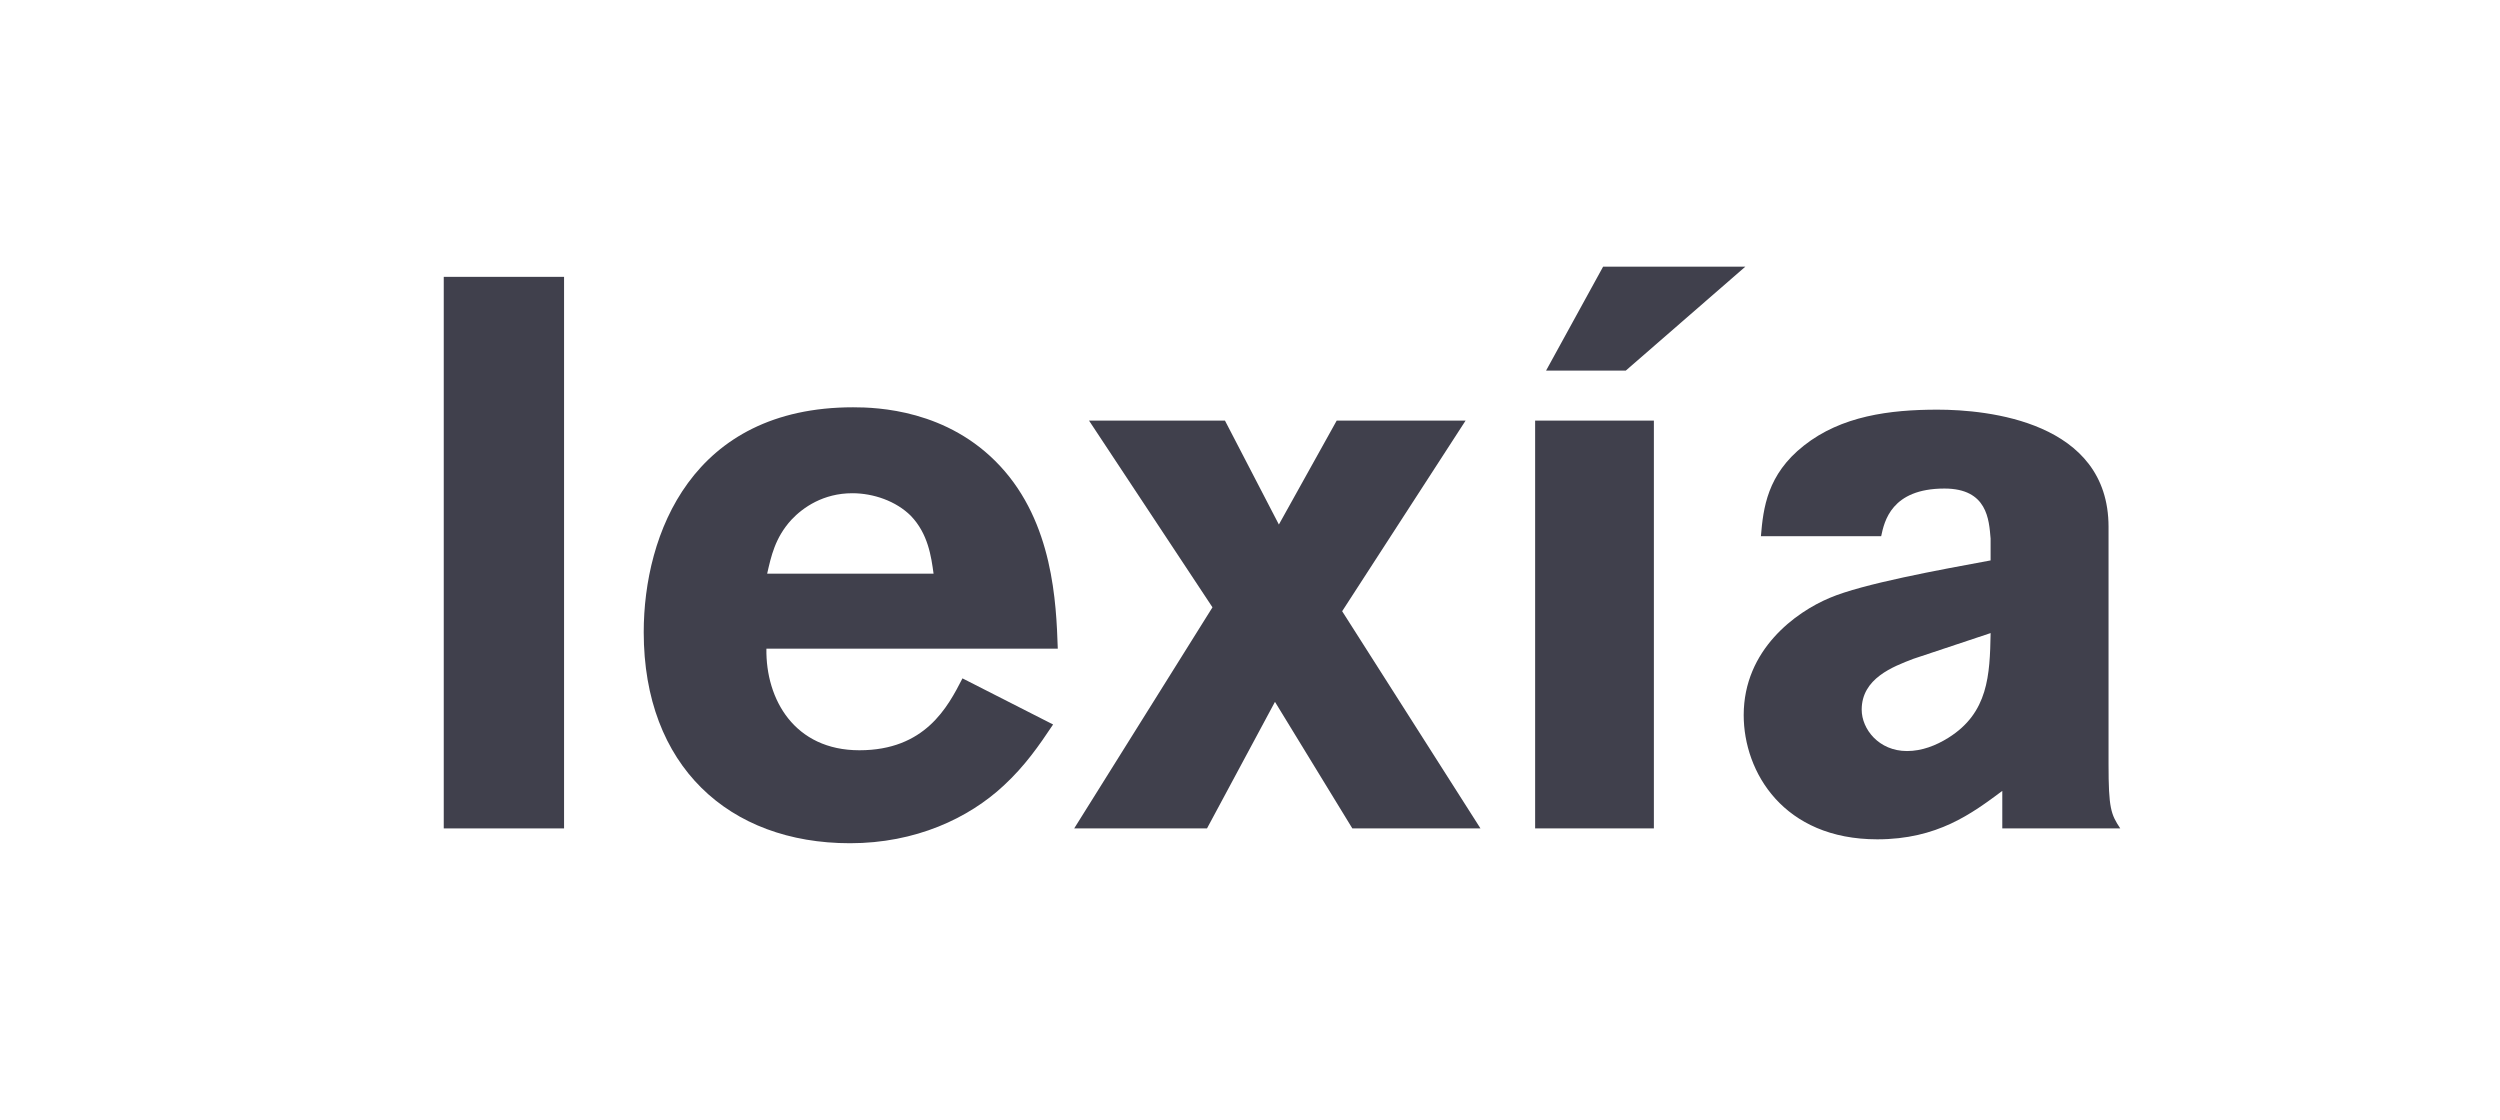
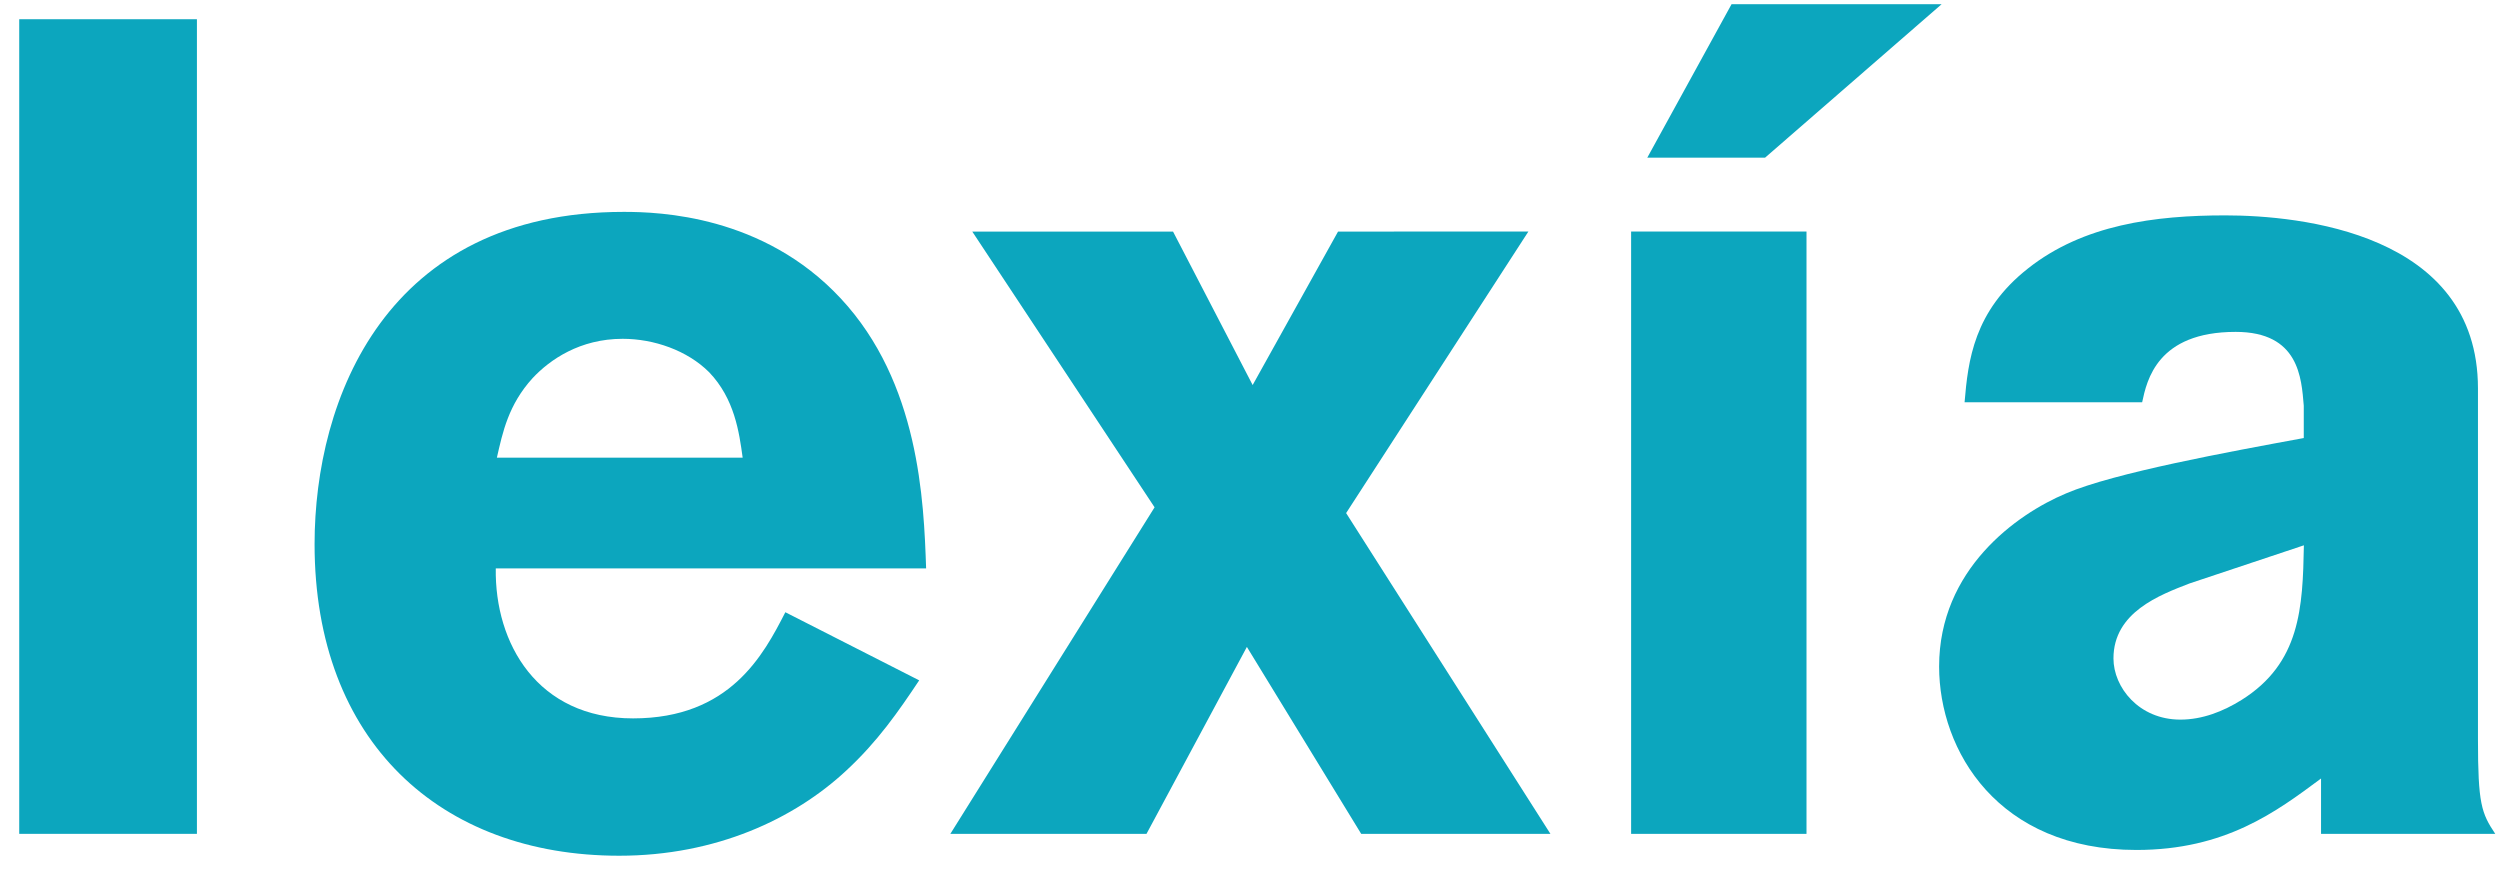
- <svg xmlns="http://www.w3.org/2000/svg" version="1.1" baseProfile="tiny" x="0px" y="0px" width="96px" height="43px" viewBox="-17.04 -10.241 96 43" xml:space="preserve">
+ <svg xmlns="http://www.w3.org/2000/svg" version="1.1" baseProfile="tiny" x="0px" y="0px" width="65px" height="23px" viewBox="-0.5 -0.11 65 23" xml:space="preserve">
  <defs>
</defs>
-   <path fill="#40404C" d="M4.62,0.39v21.18H0V0.39H4.62z" />
-   <path fill="#40404C" d="M23.399,17.579c-0.54,0.81-1.08,1.59-1.89,2.34c-1.35,1.26-3.39,2.22-5.91,2.22  c-4.65,0-7.92-2.97-7.92-8.101c0-3.779,1.86-8.639,8.04-8.639c0.93,0,3.63,0.09,5.64,2.25c2.04,2.19,2.16,5.25,2.22,7.02H12.39  c-0.03,1.949,1.08,3.9,3.57,3.9c2.52,0,3.39-1.65,3.959-2.761L23.399,17.579z M18.809,11.788c-0.09-0.659-0.21-1.529-0.87-2.219  c-0.57-0.57-1.44-0.87-2.25-0.87c-1.11,0-1.89,0.54-2.34,1.02c-0.63,0.69-0.78,1.41-0.93,2.069H18.809z" />
-   <path fill="#40404C" d="M39.239,5.91l-4.74,7.32l5.311,8.34h-4.92l-2.971-4.86l-2.61,4.86h-5.1l5.31-8.49l-4.74-7.169h5.22  l2.07,3.99l2.22-3.99H39.239z" />
-   <path fill="#40404C" d="M41.909,5.91h4.56v15.66h-4.56V5.91z M44.519,0h5.461l-4.59,3.99h-3.061L44.519,0z" />
-   <path fill="#40404C" d="M50.579,10.349c0.09-1.08,0.24-2.37,1.65-3.479c1.439-1.14,3.299-1.38,5.129-1.38c1.92,0,6.57,0.45,6.57,4.5  v9.121c0,1.68,0.09,1.92,0.45,2.459h-4.53V20.13c-1.17,0.869-2.49,1.859-4.8,1.859c-3.601,0-5.13-2.58-5.13-4.77  c0-2.52,2.01-3.96,3.3-4.5c1.261-0.54,4.229-1.08,6.181-1.44v-0.84c-0.061-0.72-0.121-1.92-1.771-1.92c-2.04,0-2.31,1.26-2.431,1.83  L50.579,10.349L50.579,10.349z M56.429,15.059c-0.779,0.3-1.98,0.75-1.98,1.95c0,0.75,0.66,1.59,1.74,1.59  c0.57,0,1.11-0.21,1.59-0.51c1.531-0.96,1.591-2.4,1.621-4.02L56.429,15.059z" />
+   <path fill="#0CA6BE" d="M4.62,0.39v21.18H0V0.39H4.62z" />
+   <path fill="#0CA6BE" d="M23.399,17.579c-0.54,0.81-1.08,1.59-1.89,2.34c-1.35,1.261-3.39,2.22-5.91,2.22  c-4.65,0-7.92-2.97-7.92-8.101c0-3.779,1.86-8.639,8.04-8.639c0.93,0,3.63,0.09,5.64,2.25c2.04,2.19,2.16,5.25,2.22,7.02H12.39  c-0.03,1.949,1.08,3.899,3.57,3.899c2.52,0,3.39-1.649,3.959-2.76L23.399,17.579z M18.809,11.788c-0.09-0.659-0.21-1.529-0.87-2.219  c-0.57-0.57-1.44-0.87-2.25-0.87c-1.11,0-1.89,0.54-2.34,1.021c-0.63,0.69-0.78,1.41-0.93,2.069H18.809z" />
+   <path fill="#0CA6BE" d="M39.238,5.91l-4.739,7.32l5.312,8.34h-4.92l-2.972-4.86l-2.61,4.86h-5.1l5.31-8.49l-4.74-7.169h5.22  l2.07,3.99l2.22-3.99L39.238,5.91L39.238,5.91z" />
+   <path fill="#0CA6BE" d="M41.909,5.91h4.56v15.66h-4.56V5.91z M44.52,0h5.461l-4.59,3.99h-3.062L44.52,0z" />
+   <path fill="#0CA6BE" d="M50.579,10.349c0.09-1.08,0.239-2.37,1.649-3.479c1.439-1.14,3.299-1.38,5.129-1.38  c1.92,0,6.57,0.45,6.57,4.5v9.122c0,1.68,0.09,1.92,0.45,2.459h-4.53v-1.44c-1.17,0.869-2.49,1.858-4.8,1.858  c-3.601,0-5.13-2.579-5.13-4.77c0-2.52,2.01-3.96,3.3-4.5c1.261-0.539,4.229-1.08,6.181-1.44v-0.84  c-0.061-0.72-0.121-1.92-1.771-1.92c-2.04,0-2.31,1.26-2.431,1.83H50.579L50.579,10.349z M56.43,15.059  c-0.779,0.301-1.98,0.75-1.98,1.95c0,0.75,0.66,1.591,1.74,1.591c0.569,0,1.109-0.211,1.59-0.511  c1.531-0.96,1.591-2.399,1.621-4.021L56.43,15.059z" />
</svg>
